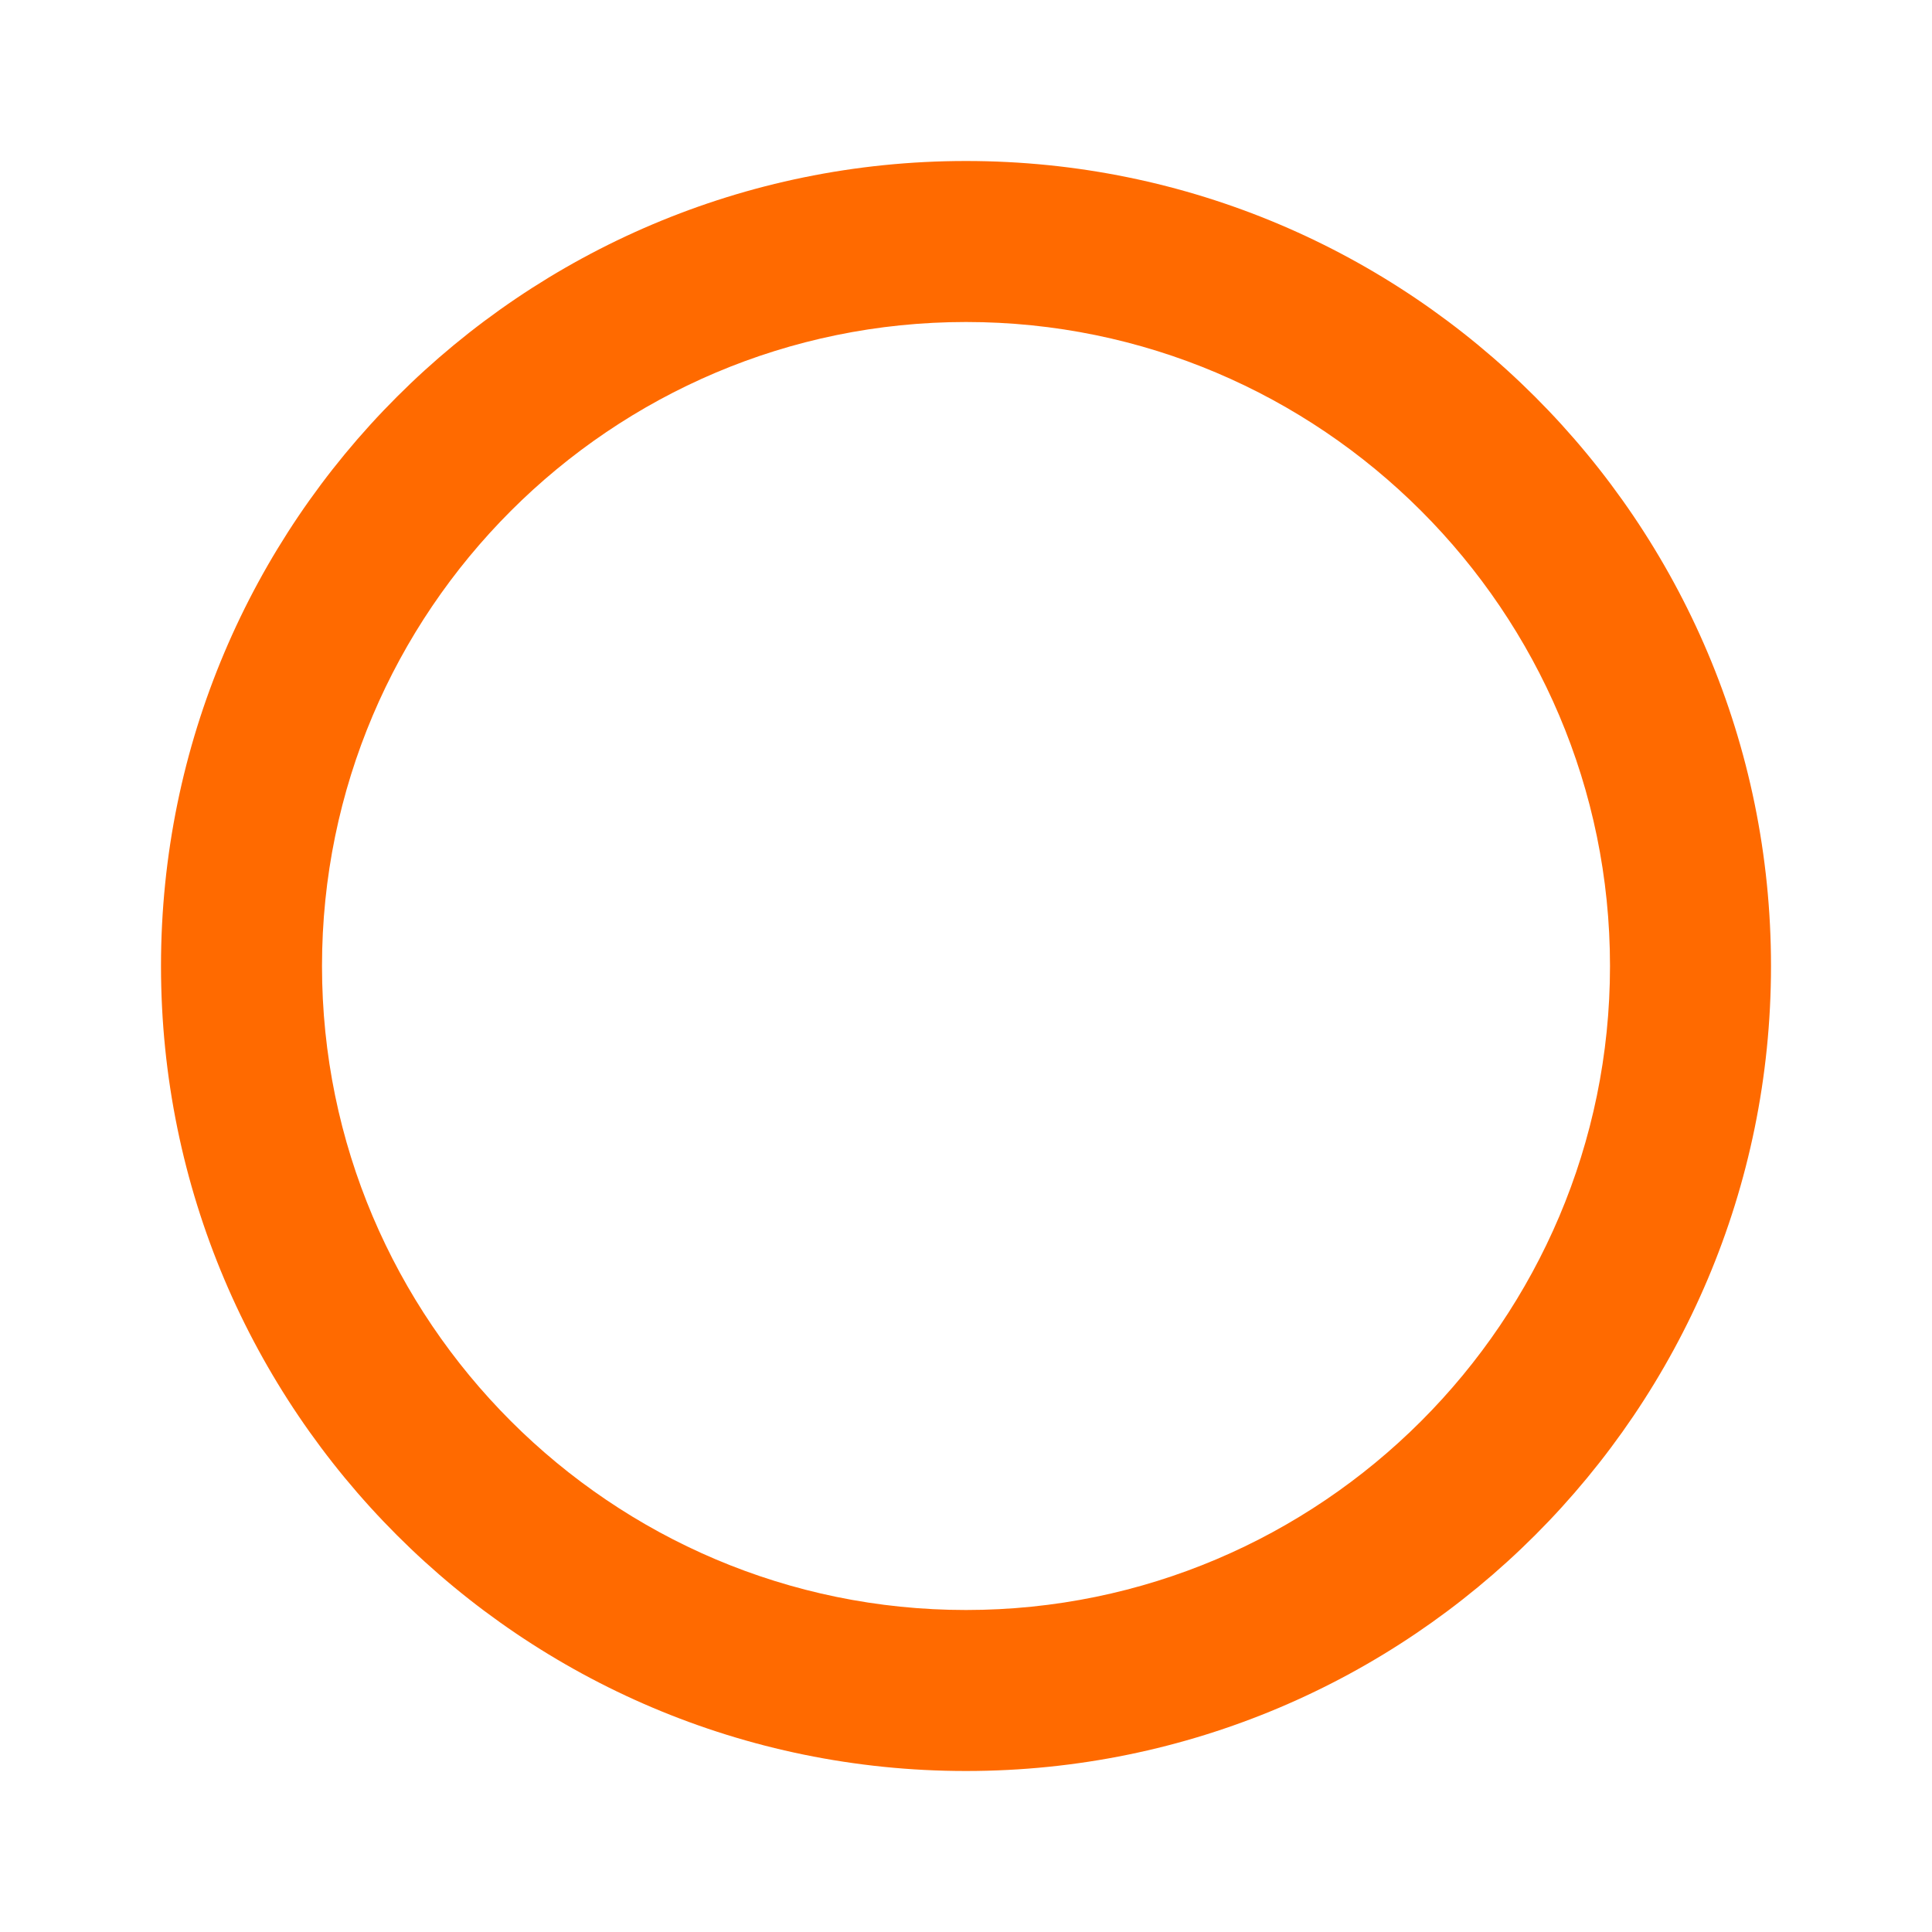
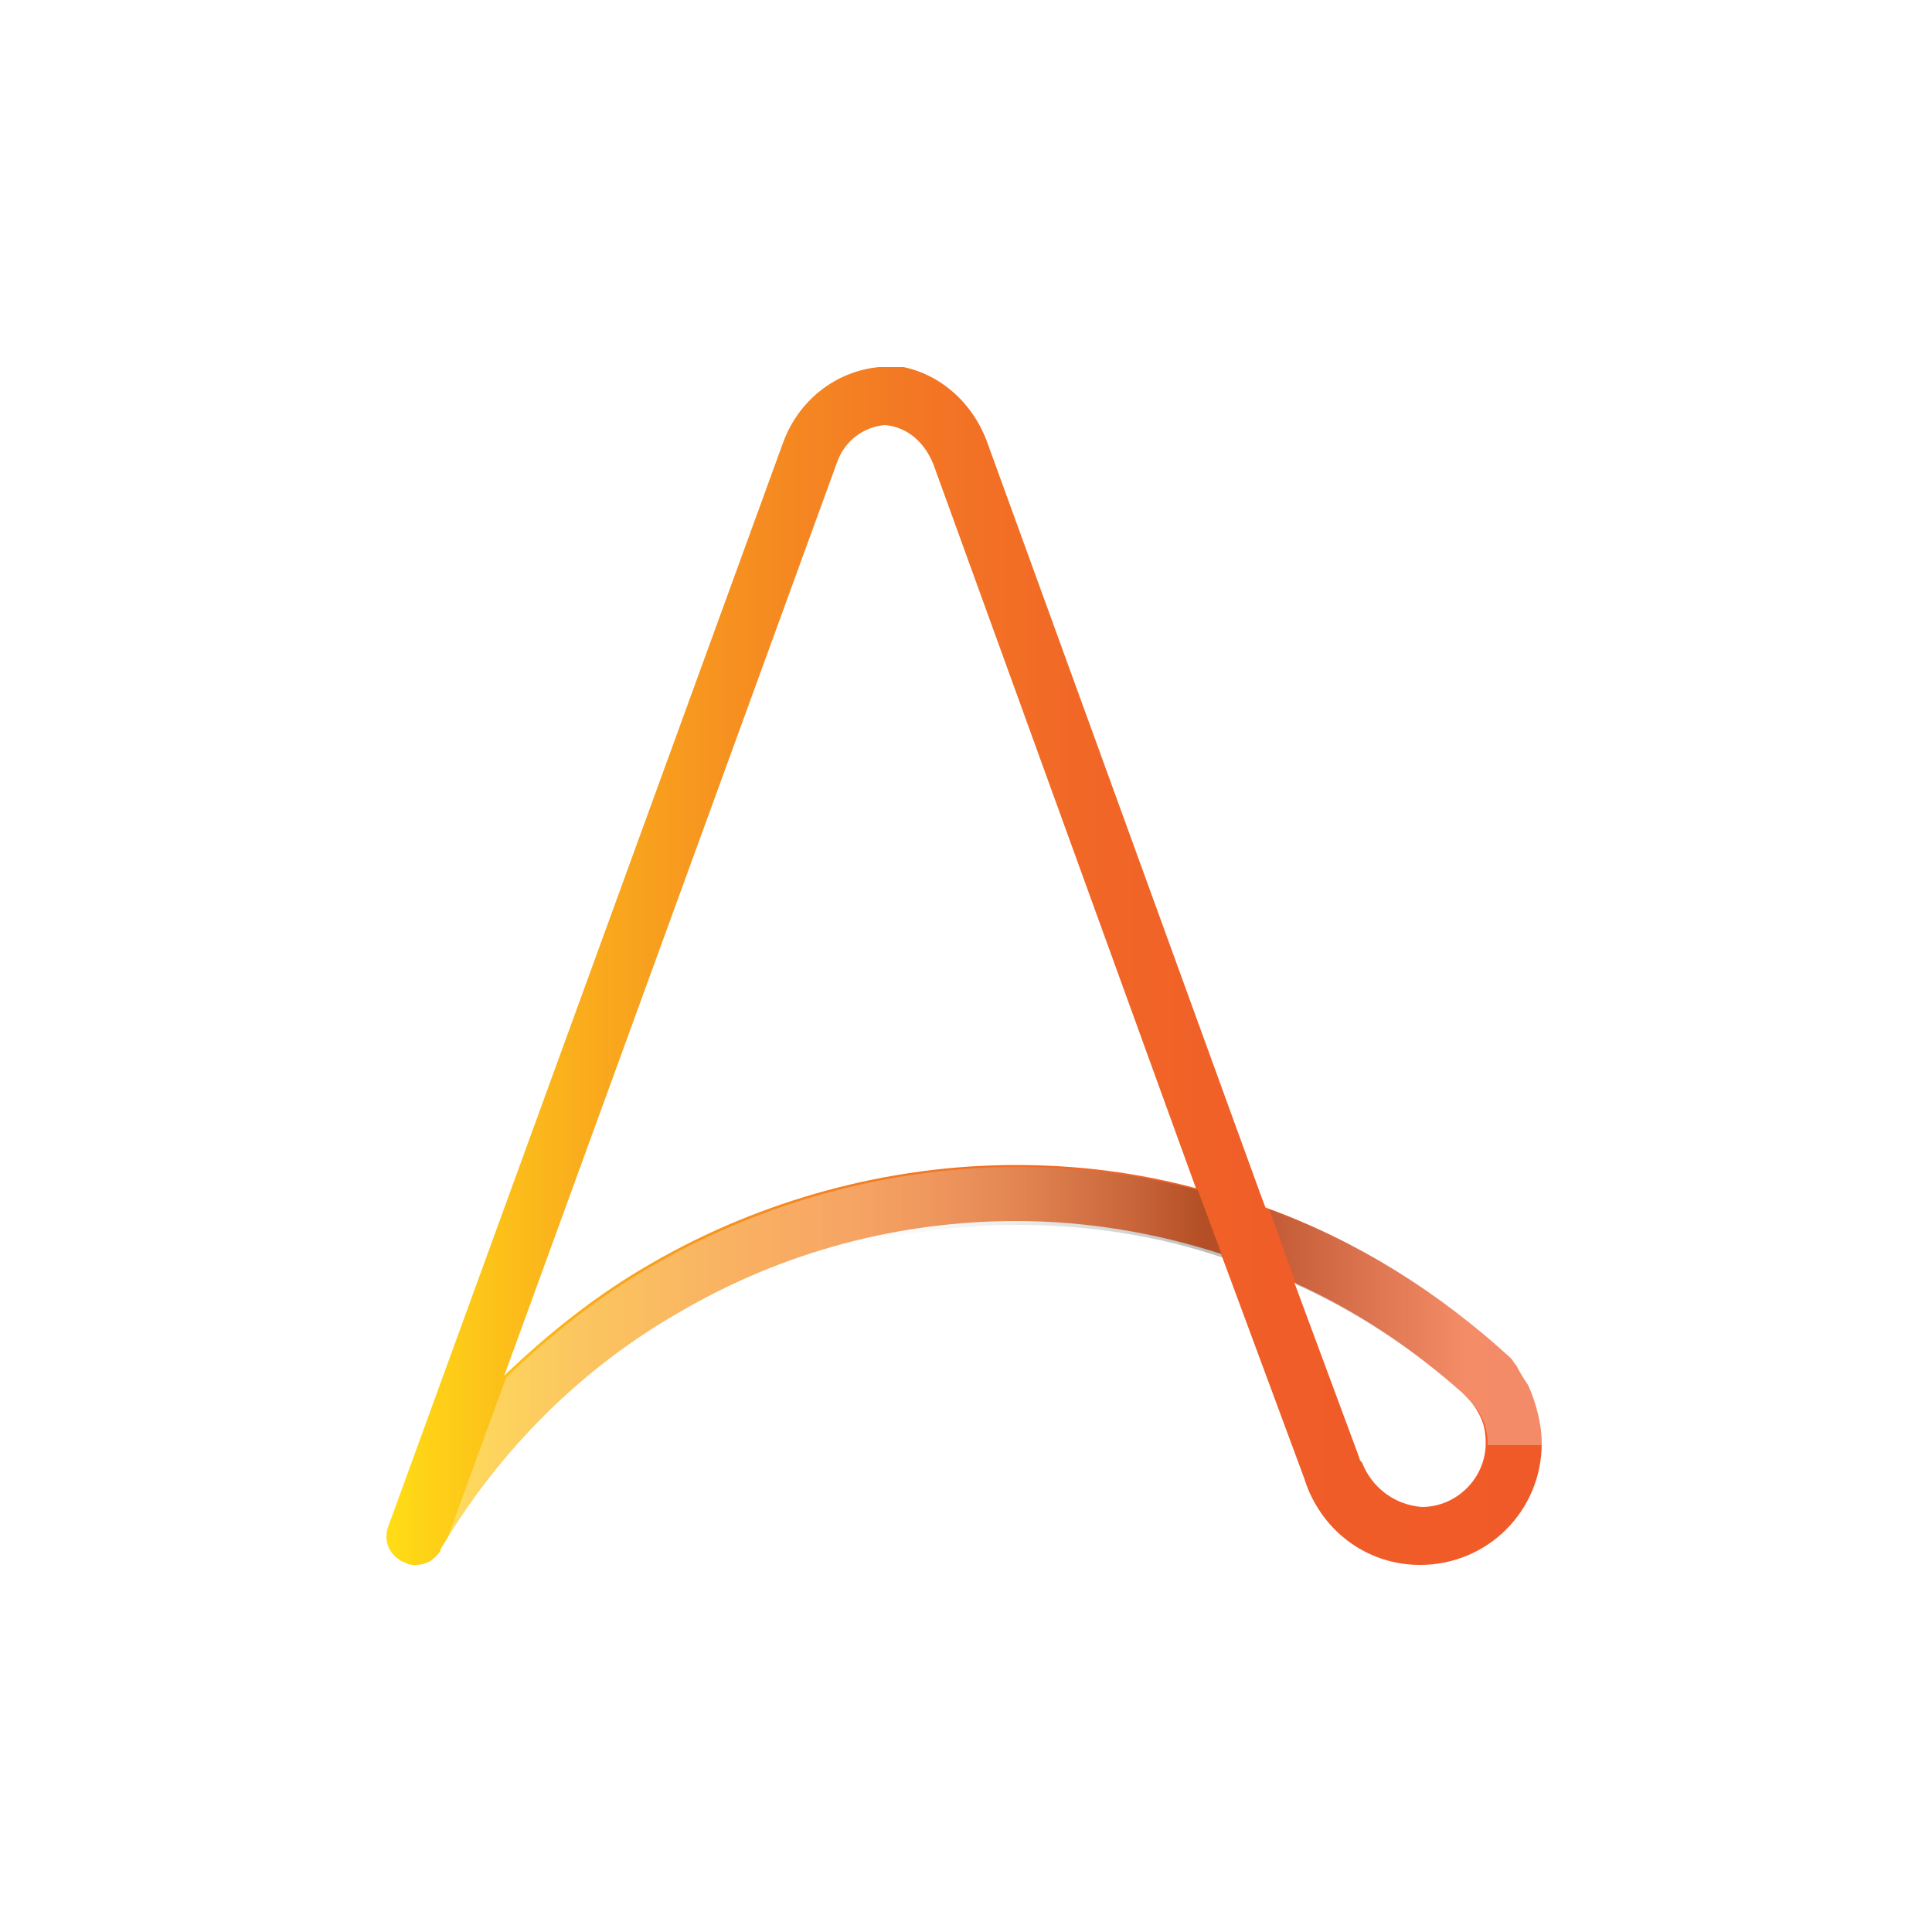
- <svg xmlns="http://www.w3.org/2000/svg" viewBox="0 0 24 24" fill="#FF6A00">
-   <path d="M12 2C6.48 2 2 6.48 2 12s4.48 10 10 10 10-4.48 10-10S17.52 2 12 2zm0 18c-4.41 0-8-3.59-8-8s3.59-8 8-8 8 3.59 8 8-3.59 8-8 8z" />
+ <svg xmlns="http://www.w3.org/2000/svg" xmlns:xlink="http://www.w3.org/1999/xlink" version="1.1" id="Layer_1" x="0px" y="0px" viewBox="0 0 100 100" style="enable-background:new 0 0 100 100;" xml:space="preserve">
+   <style type="text/css">
+ 	.st0{clip-path:url(#SVGID_2_);fill:url(#SVGID_3_);}
+ 	.st1{opacity:0.3;}
+ 	.st2{clip-path:url(#SVGID_5_);fill:url(#SVGID_6_);}
+ </style>
+   <g>
+     <g>
+       <g>
+         <defs>
+           <path id="SVGID_1_" d="M70.5,75.7l-0.1-0.1l-0.1-0.3L67,66.4c3.1,1.4,6,3.3,8.7,5.7l0,0c0.3,0.3,0.6,0.6,0.8,1      c0.3,0.5,0.4,1,0.4,1.6c0,1.8-1.5,3.3-3.3,3.3C72.2,77.9,71,77,70.5,75.7 M43.3,24c0.4-1.2,1.4-1.9,2.5-2h0c1.1,0.1,2,0.8,2.5,2      l13.6,37.5c-3-0.8-6.1-1.2-9.3-1.2c-6.6,0-13.2,1.8-18.9,5.1c-2.8,1.6-5.3,3.6-7.6,5.8L43.3,24z M45.5,19c-2.2,0.2-4.2,1.7-5,4      L20.1,79c-0.3,0.8,0.1,1.6,0.9,1.9c0.2,0.1,0.3,0.1,0.5,0.1c0.5,0,0.9-0.2,1.2-0.6c0.1-0.1,0.1-0.1,0.1-0.2      c3-5.1,7.3-9.4,12.4-12.3c5.3-3.1,11.3-4.7,17.4-4.7c3.6,0,7.2,0.6,10.6,1.7l4.3,11.6l0.1,0.3c0.9,2.5,3.2,4.2,5.9,4.2      c3.5,0,6.3-2.8,6.3-6.3c0-1-0.3-2.1-0.7-3c-0.2-0.3-0.4-0.6-0.6-1c-0.1-0.1-0.2-0.3-0.3-0.4c-3.7-3.4-8-6.1-12.7-7.8l-0.3-0.8h0      L51.1,22.9c-0.8-2.2-2.7-3.8-5-4c-0.1,0-0.2,0-0.3,0c0,0-0.1,0-0.1,0c0,0-0.1,0-0.1,0C45.7,19,45.6,19,45.5,19" />
+         </defs>
+         <clipPath id="SVGID_2_">
+           <use xlink:href="#SVGID_1_" style="overflow:visible;" />
+         </clipPath>
+         <linearGradient id="SVGID_3_" gradientUnits="userSpaceOnUse" x1="-251.643" y1="-293.634" x2="-249.688" y2="-293.634" gradientTransform="matrix(30.658 0 0 30.658 7734.871 9052.216)">
+           <stop offset="0" style="stop-color:#FFDD15" />
+           <stop offset="3.427713e-02" style="stop-color:#FED217" />
+           <stop offset="0.166" style="stop-color:#FAAD1C" />
+           <stop offset="0.305" style="stop-color:#F68F20" />
+           <stop offset="0.45" style="stop-color:#F37824" />
+           <stop offset="0.605" style="stop-color:#F16726" />
+           <stop offset="0.775" style="stop-color:#F05D28" />
+           <stop offset="0.991" style="stop-color:#F05A28" />
+           <stop offset="1" style="stop-color:#F05A28" />
+         </linearGradient>
+         <rect x="19.8" y="19" class="st0" width="60.1" height="62.1" />
+       </g>
+     </g>
+     <g>
+       <g class="st1">
+         <g>
+           <g>
+             <g>
+               <defs>
+                 <path id="SVGID_4_" d="M67.1,66.5c3.1,1.4,6,3.3,8.7,5.7l0,0c0.3,0.3,0.6,0.6,0.8,1c0.3,0.5,0.4,1,0.4,1.6h3         c0-1-0.3-2.1-0.7-3c-0.2-0.3-0.4-0.6-0.6-1c-0.1-0.1-0.2-0.3-0.3-0.4c-3.7-3.4-8-6.1-12.7-7.8L67.1,66.5z M33.8,65.5         c-2.8,1.6-5.3,3.6-7.6,5.8l-3.4,9.3c0.1-0.1,0.1-0.1,0.1-0.2c3-5.1,7.3-9.4,12.4-12.3c5.3-3.1,11.3-4.7,17.4-4.7         c3.4,0,7.1,0.5,10.6,1.7L62,61.6c-3-0.8-6.1-1.2-9.3-1.2C46.1,60.4,39.5,62.2,33.8,65.5" />
+               </defs>
+               <clipPath id="SVGID_5_">
+                 <use xlink:href="#SVGID_4_" style="overflow:visible;" />
+               </clipPath>
+               <linearGradient id="SVGID_6_" gradientUnits="userSpaceOnUse" x1="-251.958" y1="-293.75" x2="-250.003" y2="-293.75" gradientTransform="matrix(29.2748 0 0 29.2748 7398.789 8670.013)">
+                 <stop offset="0" style="stop-color:#FFFFFF" />
+                 <stop offset="0.329" style="stop-color:#FFFFFF" />
+                 <stop offset="0.374" style="stop-color:#FBFBFB" />
+                 <stop offset="0.423" style="stop-color:#EEEEEE" />
+                 <stop offset="0.473" style="stop-color:#D9D9D9" />
+                 <stop offset="0.525" style="stop-color:#BCBBBB" />
+                 <stop offset="0.576" style="stop-color:#969595" />
+                 <stop offset="0.629" style="stop-color:#686666" />
+                 <stop offset="0.681" style="stop-color:#332F30" />
+                 <stop offset="0.695" style="stop-color:#231F20" />
+                 <stop offset="0.93" style="stop-color:#FFFFFF" />
+                 <stop offset="1" style="stop-color:#FFFFFF" />
+               </linearGradient>
+               <rect x="22.8" y="60.4" class="st2" width="57.2" height="20.2" />
+             </g>
+           </g>
+         </g>
+       </g>
+     </g>
+   </g>
</svg>
